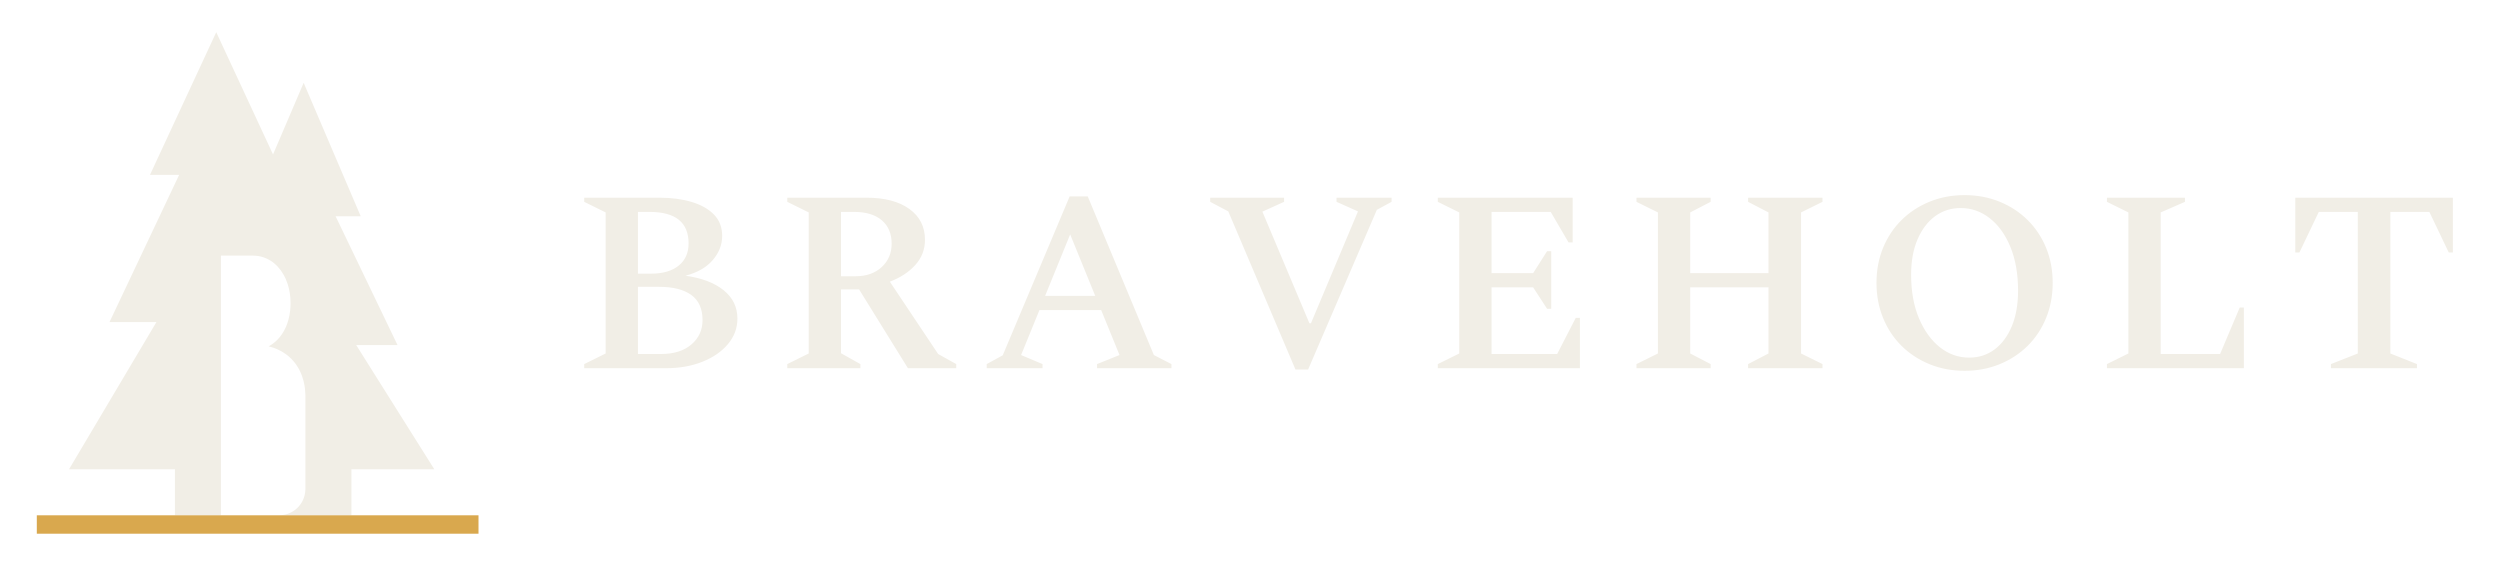
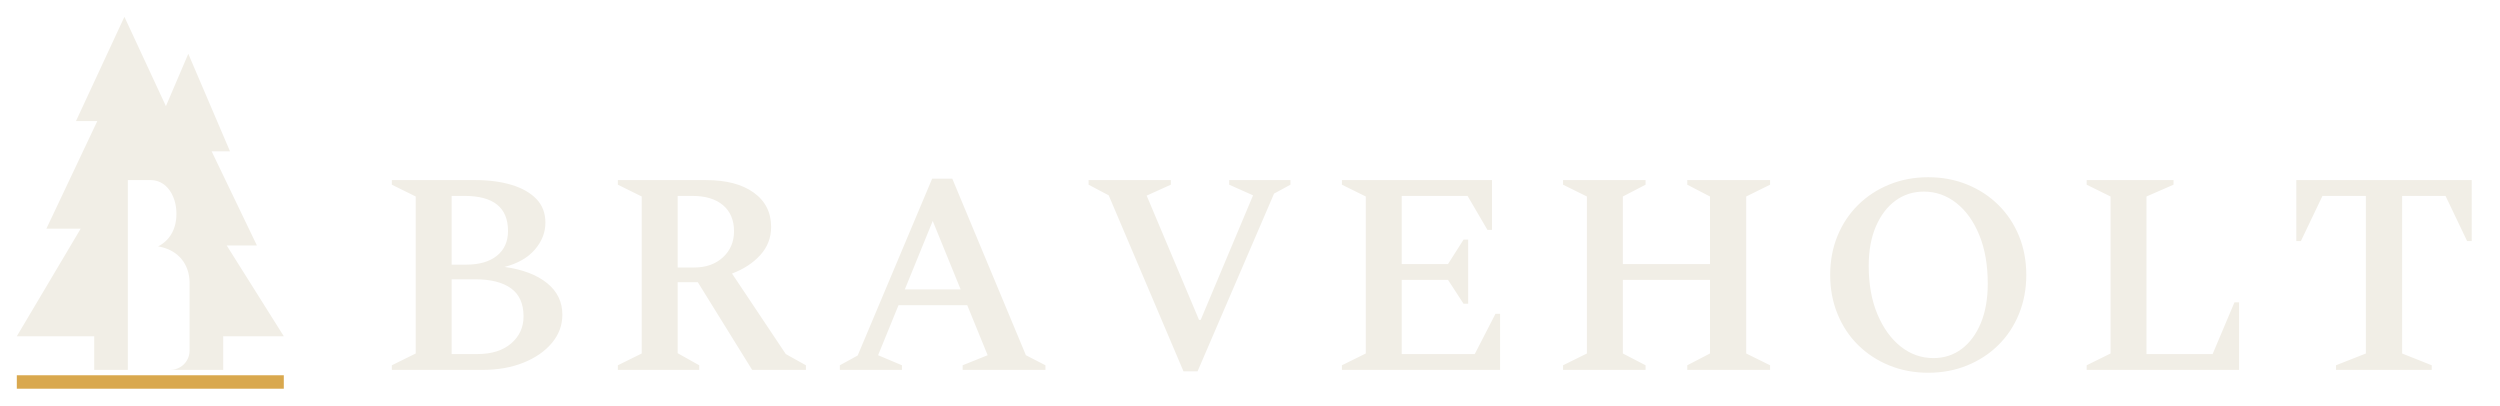
- <svg xmlns="http://www.w3.org/2000/svg" viewBox="4 0 271.683 62" role="img" aria-label="Braveholt">
-   <path fill="#F1EEE6" fill-rule="evenodd" d="M21.000 35.000 L11.500 51.000 L23.010 51.000 L23.010 56.000 L28.010 56.000 L28.010 27.780 L31.495 27.780 L31.789 27.792 L32.075 27.826 L32.354 27.882 L32.624 27.960 L33.012 28.115 L33.379 28.313 L33.611 28.469 L33.832 28.643 L34.143 28.936 L34.516 29.383 L34.839 29.889 L35.046 30.304 L35.272 30.900 L35.402 31.376 L35.497 31.875 L35.555 32.394 L35.575 32.931 L35.564 33.345 L35.532 33.746 L35.457 34.257 L35.347 34.743 L35.203 35.201 L35.074 35.526 L34.874 35.933 L34.645 36.309 L34.387 36.653 L34.176 36.890 L33.873 37.175 L33.545 37.426 L33.195 37.640 L33.791 37.818 L34.074 37.930 L34.479 38.123 L34.735 38.269 L35.098 38.513 L35.326 38.691 L35.646 38.984 L35.938 39.303 L36.117 39.531 L36.361 39.895 L36.508 40.151 L36.702 40.555 L36.814 40.838 L36.996 41.433 L37.094 41.904 L37.141 42.229 L37.188 42.906 L37.188 53.210 L37.164 53.506 L37.112 53.792 L37.032 54.067 L36.928 54.329 L36.800 54.577 L36.649 54.810 L36.477 55.026 L36.285 55.225 L36.074 55.404 L35.846 55.562 L35.603 55.698 L35.345 55.810 L35.075 55.898 L34.793 55.960 L34.300 56.000 L42.190 56.000 L42.190 51.000 L51.200 51.000 L42.710 37.500 L47.200 37.500 L40.470 23.500 L43.200 23.500 L37.000 9.000 L33.671 16.785 L27.500 3.500 L20.300 19.000 L23.470 19.000 L15.900 35.000Z" />
-   <path fill="#D9A84E" d="M8 56 H56 V58 H8Z" />
-   <path fill="#F1EEE6" transform="translate(66.000 40.015) scale(0.028076)" d="M53 0V-16L136 -57V-603L53 -644V-660H345Q414 -660 469.0 -643.5Q524 -627 555.5 -594.5Q587 -562 587 -512Q587 -461 550.5 -418.5Q514 -376 445 -358Q539 -345 592.5 -302.0Q646 -259 646 -192Q646 -137 609.5 -93.5Q573 -50 510.5 -25.0Q448 0 369 0ZM306 -605H261V-366H312Q380 -366 418.5 -397.0Q457 -428 457 -483Q457 -605 306 -605ZM343 -315H261V-55H350Q425 -55 468.0 -92.0Q511 -129 511 -186Q511 -252 467.5 -283.5Q424 -315 343 -315ZM839.0 0V-16L922.0 -57V-603L839.0 -644V-660H1146.0Q1251.0 -660 1311.5 -616.5Q1372.0 -573 1372.0 -497Q1372.0 -441 1334.5 -399.5Q1297.0 -358 1236.0 -335L1423.0 -55L1493.0 -16V0H1306.0L1117.0 -305H1047.0V-58L1122.0 -16V0ZM1098.0 -605H1047.0V-356H1104.0Q1166.0 -356 1204.5 -391.5Q1243.0 -427 1243.0 -482Q1243.0 -540 1205.0 -572.5Q1167.0 -605 1098.0 -605ZM1611.0 0V-16L1673.0 -50L1932.0 -665H2002.0L2258.0 -51L2326.0 -16V0H2038.0V-16L2125.0 -51L2054.0 -225H1815.0L1744.0 -51L1827.0 -16V0ZM1837.0 -280H2031.0L1934.0 -518ZM2806.0 5 2546.0 -607 2476.0 -644V-660H2762.0V-644L2678.0 -606L2860.0 -174H2866.0L3048.0 -607L2965.0 -644V-660H3178.0V-644L3121.0 -613L2855.0 5ZM3357.0 0V-16L3440.0 -57V-603L3357.0 -644V-660H3879.0V-487H3863.0L3794.0 -605H3565.0V-368H3726.0L3780.0 -453H3796.0V-230H3780.0L3726.0 -313H3565.0V-55H3819.0L3891.0 -195H3907.0V0ZM4126.0 0V-16L4209.0 -57V-603L4126.0 -644V-660H4413.0V-644L4334.0 -603V-368H4637.0V-603L4558.0 -644V-660H4846.0V-644L4763.0 -603V-57L4846.0 -16V0H4558.0V-16L4637.0 -57V-313H4334.0V-57L4413.0 -16V0ZM5396.0 10Q5323.0 10 5260.5 -15.5Q5198.0 -41 5152.0 -86.5Q5106.0 -132 5080.5 -194.5Q5055.0 -257 5055.0 -330Q5055.0 -404 5080.5 -466.0Q5106.0 -528 5152.0 -573.5Q5198.0 -619 5260.5 -644.5Q5323.0 -670 5396.0 -670Q5469.0 -670 5531.5 -644.5Q5594.0 -619 5640.0 -573.5Q5686.0 -528 5711.5 -466.0Q5737.0 -404 5737.0 -330Q5737.0 -257 5711.5 -194.5Q5686.0 -132 5640.0 -86.5Q5594.0 -41 5531.5 -15.5Q5469.0 10 5396.0 10ZM5414.0 -41Q5470.0 -41 5512.5 -73.0Q5555.0 -105 5579.0 -163.0Q5603.0 -221 5603.0 -300Q5603.0 -397 5573.5 -469.0Q5544.0 -541 5493.5 -580.5Q5443.0 -620 5381.0 -620Q5325.0 -620 5282.0 -588.5Q5239.0 -557 5214.0 -499.0Q5189.0 -441 5189.0 -362Q5189.0 -265 5219.5 -193.0Q5250.0 -121 5300.5 -81.0Q5351.0 -41 5414.0 -41ZM5947.0 0V-16L6030.0 -57V-603L5947.0 -644V-660H6249.0V-644L6155.0 -603V-55H6385.0L6461.0 -235H6477.0V0ZM6814.0 0V-16L6918.0 -57V-605H6767.0L6692.0 -448H6676.0V-660H7286.0V-448H7270.0L7195.0 -605H7044.0V-57L7147.0 -16V0Z" />
+ <svg xmlns="http://www.w3.org/2000/svg" viewBox="9 1 371.742 60.3" role="img" aria-label="Braveholt">
+   <path fill="#F1EEE6" fill-rule="evenodd" d="M21.000 35.000 L11.500 51.000 L23.010 51.000 L23.010 56.000 L28.010 56.000 L28.010 27.780 L31.410 27.780 L31.693 27.792 L31.967 27.826 L32.233 27.882 L32.490 27.959 L32.858 28.113 L33.204 28.310 L33.422 28.464 L33.629 28.636 L33.919 28.925 L34.265 29.364 L34.493 29.730 L34.753 30.263 L34.960 30.842 L35.079 31.303 L35.165 31.784 L35.217 32.282 L35.235 32.795 L35.216 33.337 L35.176 33.729 L35.089 34.231 L34.964 34.710 L34.801 35.164 L34.600 35.593 L34.363 35.995 L34.088 36.370 L33.858 36.633 L33.519 36.958 L33.241 37.183 L32.840 37.456 L32.515 37.640 L32.890 37.713 L33.250 37.802 L33.594 37.909 L34.083 38.098 L34.389 38.244 L34.680 38.405 L34.955 38.580 L35.339 38.868 L35.795 39.298 L36.000 39.531 L36.277 39.903 L36.441 40.164 L36.658 40.574 L36.782 40.860 L36.938 41.305 L37.021 41.612 L37.115 42.086 L37.171 42.576 L37.188 42.911 L37.188 53.210 L37.164 53.506 L37.112 53.792 L37.032 54.067 L36.928 54.329 L36.800 54.577 L36.649 54.810 L36.477 55.026 L36.285 55.225 L36.074 55.404 L35.846 55.562 L35.603 55.698 L35.345 55.810 L35.075 55.898 L34.793 55.960 L34.300 56.000 L42.190 56.000 L42.190 51.000 L51.200 51.000 L42.710 37.500 L47.200 37.500 L40.470 23.500 L43.200 23.500 L37.000 9.000 L33.671 16.785 L27.500 3.500 L20.300 19.000 L23.470 19.000 L15.900 35.000Z" />
+   <path fill="#D9A84E" d="M11.5 56.8 H51.2 V58.8 H11.5Z" />
+   <path fill="#F1EEE6" transform="translate(65.000 56.000) scale(0.042758)" d="M53 0V-16L136 -57V-603L53 -644V-660H345Q414 -660 469.0 -643.5Q524 -627 555.5 -594.5Q587 -562 587 -512Q587 -461 550.5 -418.5Q514 -376 445 -358Q539 -345 592.5 -302.0Q646 -259 646 -192Q646 -137 609.5 -93.5Q573 -50 510.5 -25.0Q448 0 369 0ZM306 -605H261V-366H312Q380 -366 418.5 -397.0Q457 -428 457 -483Q457 -605 306 -605ZM343 -315H261V-55H350Q425 -55 468.0 -92.0Q511 -129 511 -186Q511 -252 467.5 -283.5Q424 -315 343 -315ZM839.0 0V-16L922.0 -57V-603L839.0 -644V-660H1146.0Q1251.0 -660 1311.5 -616.5Q1372.0 -573 1372.0 -497Q1372.0 -441 1334.5 -399.5Q1297.0 -358 1236.0 -335L1423.0 -55L1493.0 -16V0H1306.0L1117.0 -305H1047.0V-58L1122.0 -16V0ZM1098.0 -605H1047.0V-356H1104.0Q1166.0 -356 1204.5 -391.5Q1243.0 -427 1243.0 -482Q1243.0 -540 1205.0 -572.5Q1167.0 -605 1098.0 -605ZM1611.0 0V-16L1673.0 -50L1932.0 -665H2002.0L2258.0 -51L2326.0 -16V0H2038.0V-16L2125.0 -51L2054.0 -225H1815.0L1744.0 -51L1827.0 -16V0ZM1837.0 -280H2031.0L1934.0 -518ZM2806.0 5 2546.0 -607 2476.0 -644V-660H2762.0V-644L2678.0 -606L2860.0 -174H2866.0L3048.0 -607L2965.0 -644V-660H3178.0V-644L3121.0 -613L2855.0 5ZM3357.0 0V-16L3440.0 -57V-603L3357.0 -644V-660H3879.0V-487H3863.0L3794.0 -605H3565.0V-368H3726.0L3780.0 -453H3796.0V-230H3780.0L3726.0 -313H3565.0V-55H3819.0L3891.0 -195H3907.0V0ZM4126.0 0V-16L4209.0 -57V-603L4126.0 -644V-660H4413.0V-644L4334.0 -603V-368H4637.0V-603L4558.0 -644V-660H4846.0V-644L4763.0 -603V-57L4846.0 -16V0H4558.0V-16L4637.0 -57V-313H4334.0V-57L4413.0 -16V0ZM5396.0 10Q5323.0 10 5260.5 -15.5Q5198.0 -41 5152.0 -86.5Q5106.0 -132 5080.5 -194.5Q5055.0 -257 5055.0 -330Q5055.0 -404 5080.5 -466.0Q5106.0 -528 5152.0 -573.5Q5198.0 -619 5260.5 -644.5Q5323.0 -670 5396.0 -670Q5469.0 -670 5531.5 -644.5Q5594.0 -619 5640.0 -573.5Q5686.0 -528 5711.5 -466.0Q5737.0 -404 5737.0 -330Q5737.0 -257 5711.5 -194.5Q5686.0 -132 5640.0 -86.5Q5594.0 -41 5531.5 -15.5Q5469.0 10 5396.0 10ZM5414.0 -41Q5470.0 -41 5512.5 -73.0Q5555.0 -105 5579.0 -163.0Q5603.0 -221 5603.0 -300Q5603.0 -397 5573.5 -469.0Q5544.0 -541 5493.5 -580.5Q5443.0 -620 5381.0 -620Q5325.0 -620 5282.0 -588.5Q5239.0 -557 5214.0 -499.0Q5189.0 -441 5189.0 -362Q5189.0 -265 5219.5 -193.0Q5250.0 -121 5300.5 -81.0Q5351.0 -41 5414.0 -41ZM5947.0 0V-16L6030.0 -57V-603L5947.0 -644V-660H6249.0V-644L6155.0 -603V-55H6385.0L6461.0 -235H6477.0V0ZM6814.0 0V-16L6918.0 -57V-605H6767.0L6692.0 -448H6676.0V-660H7286.0V-448H7270.0L7195.0 -605H7044.0V-57L7147.0 -16V0Z" />
</svg>
